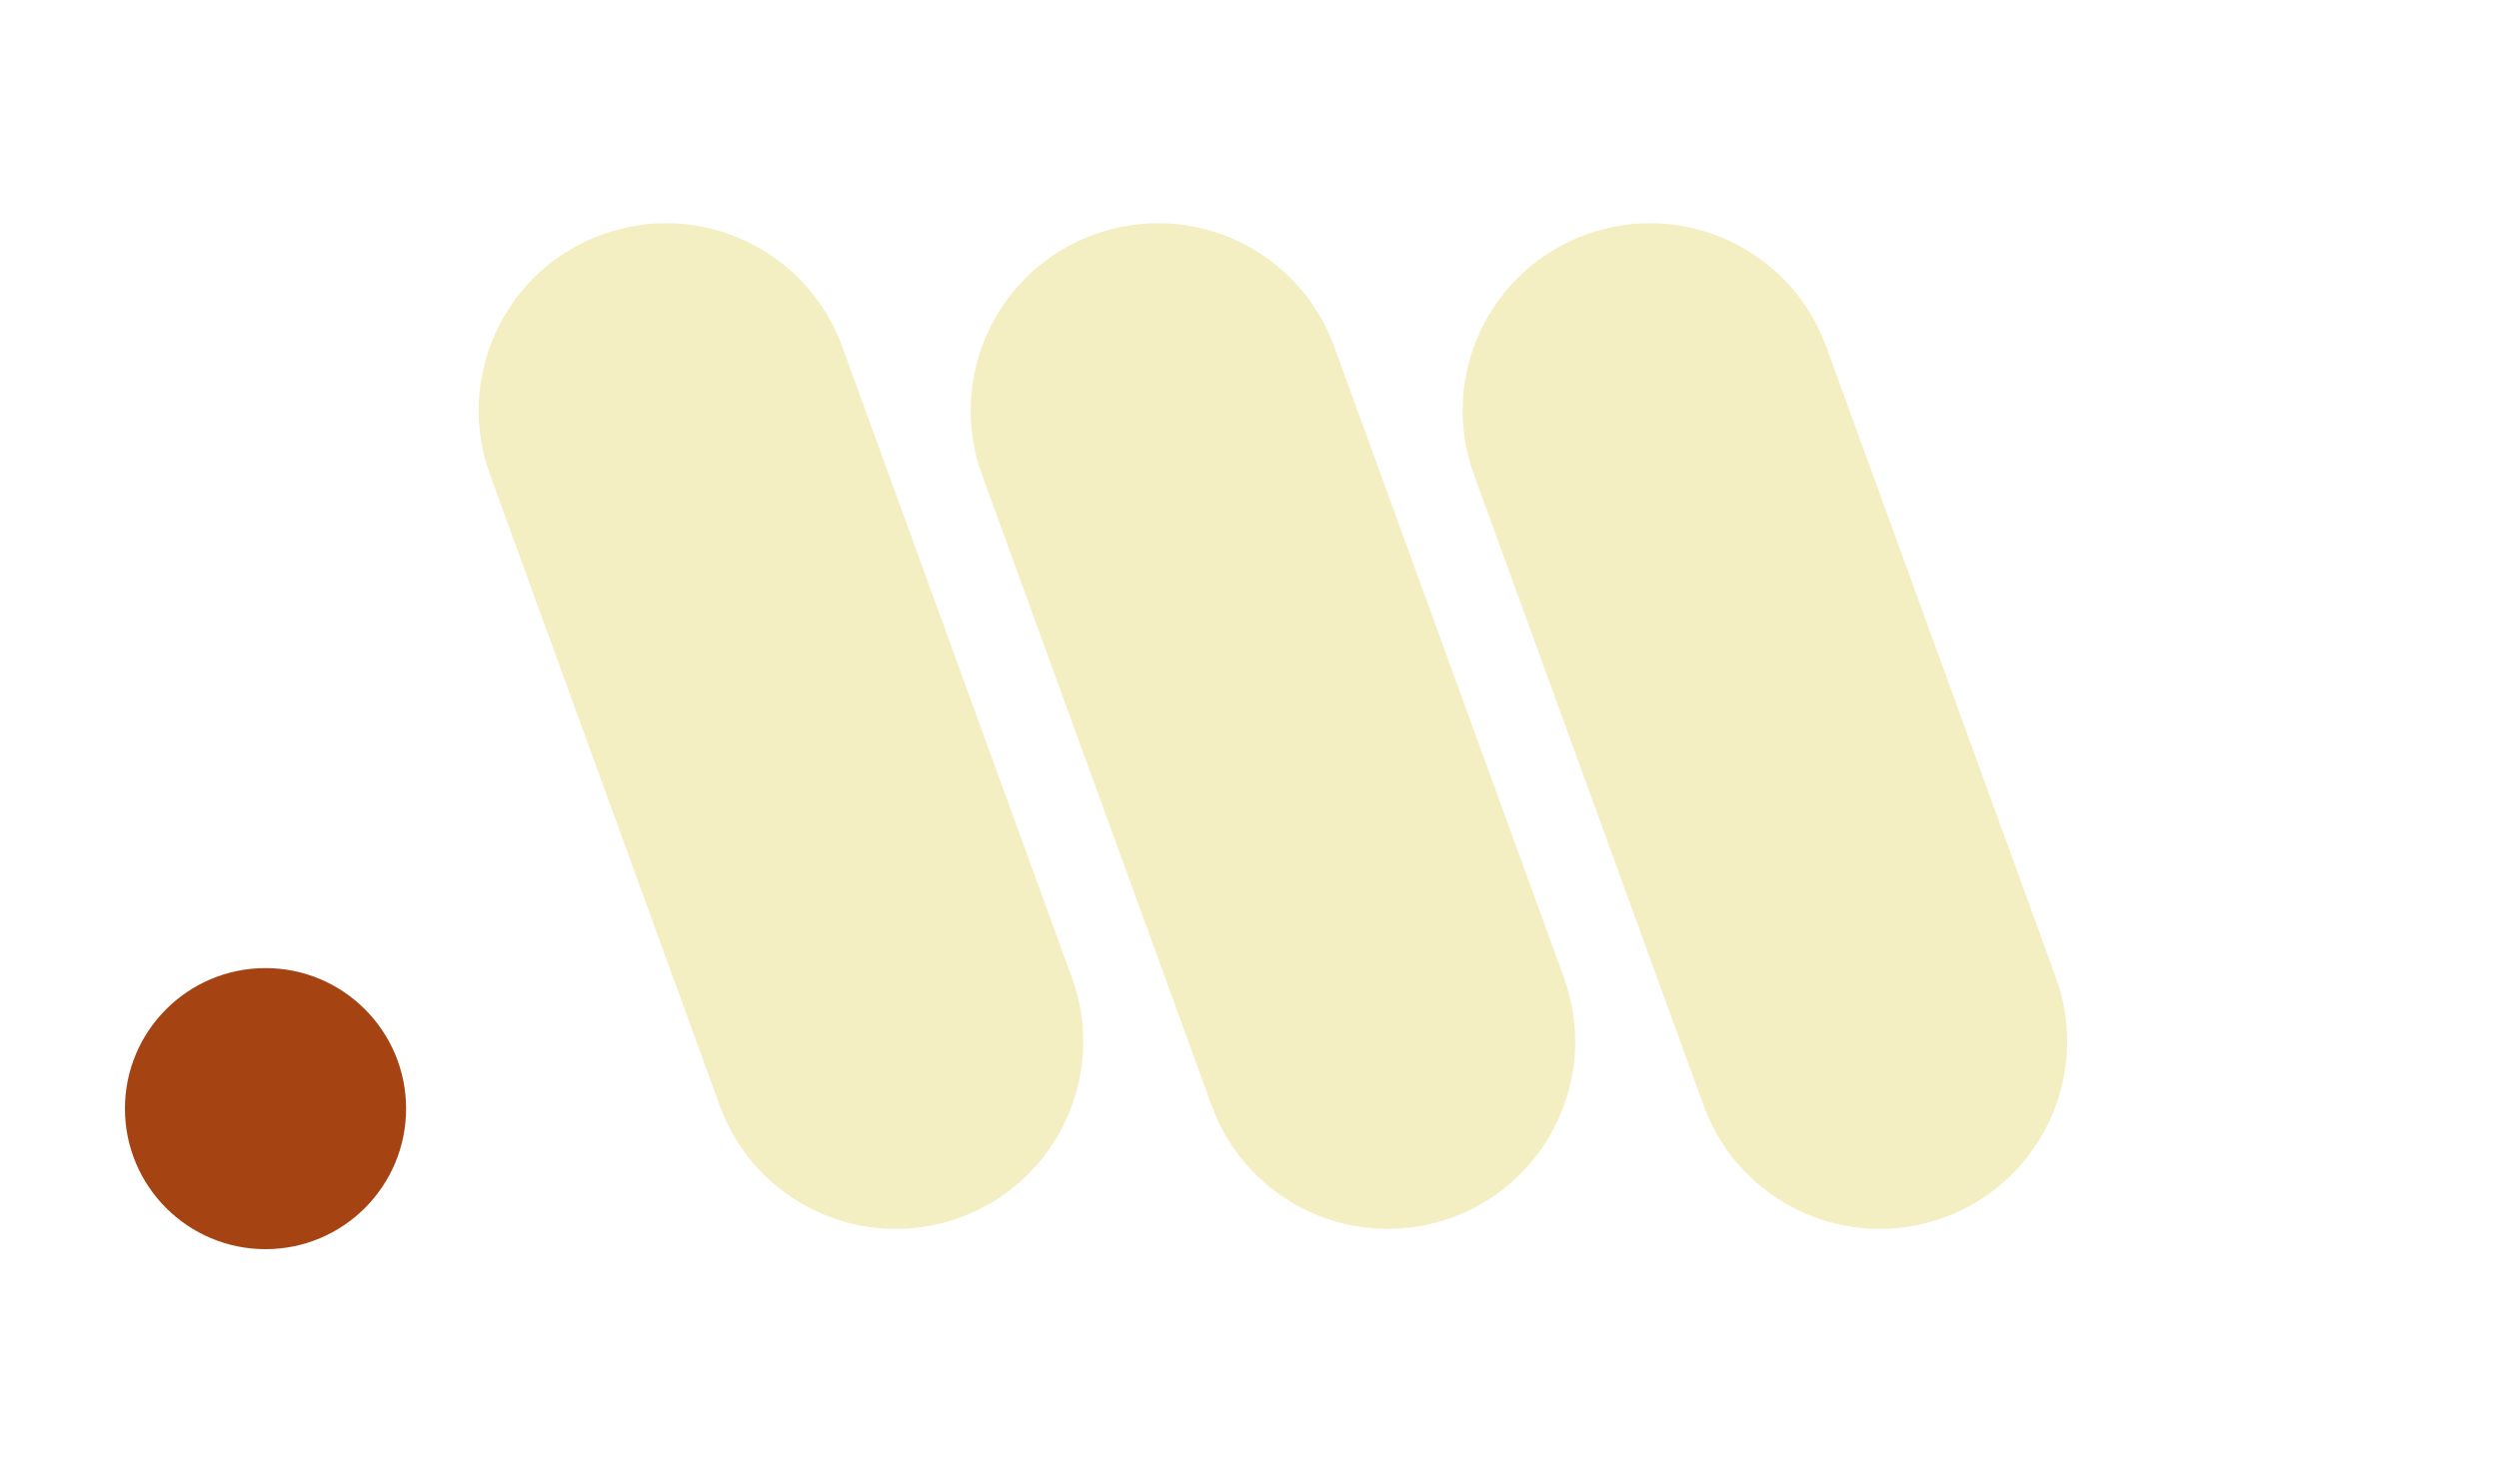
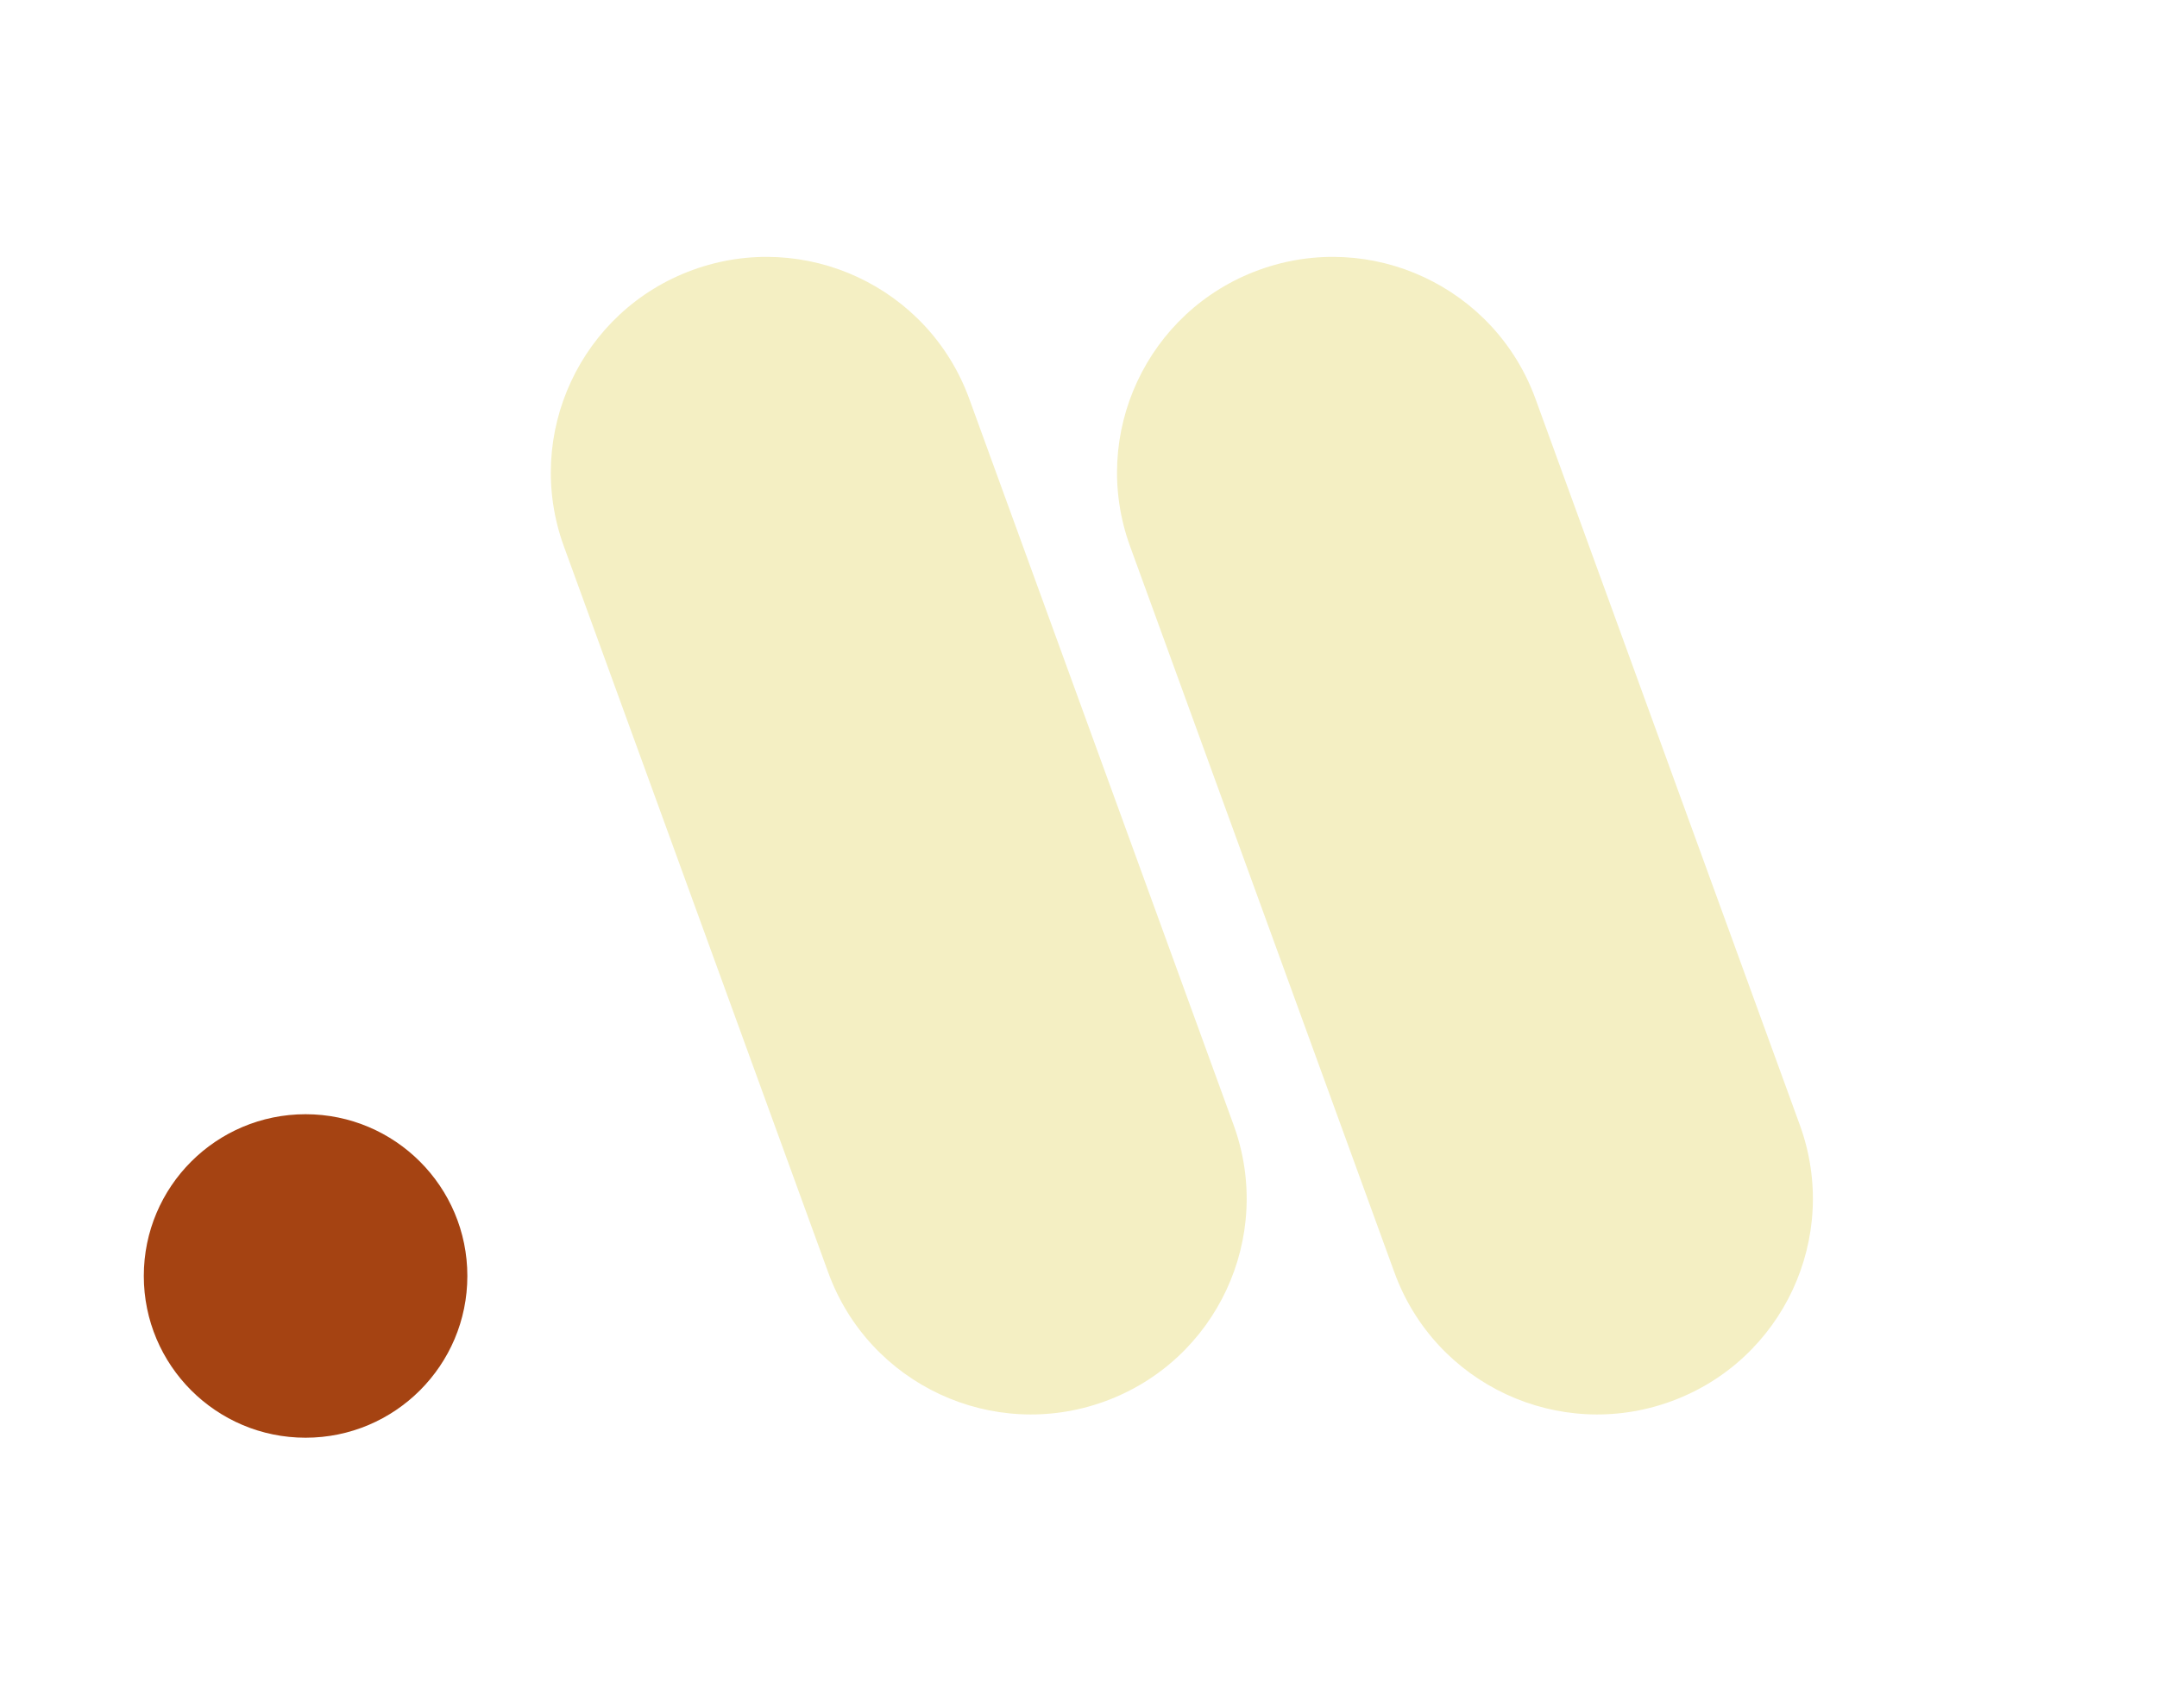
- <svg xmlns="http://www.w3.org/2000/svg" viewBox="0 0 320 190" role="img" aria-label="Assist My Day mark">
+ <svg xmlns="http://www.w3.org/2000/svg" viewBox="0 0 240 190" role="img" aria-label="Assist My Day mark">
  <circle cx="34" cy="142" r="18" fill="#a54312" />
  <rect x="76" y="26" width="48" height="134" rx="24" fill="#f4efc3" transform="rotate(-20 100 93)" />
  <rect x="139" y="26" width="48" height="134" rx="24" fill="#f4efc3" transform="rotate(-20 163 93)" />
-   <rect x="202" y="26" width="48" height="134" rx="24" fill="#f4efc3" transform="rotate(-20 226 93)" />
</svg>
